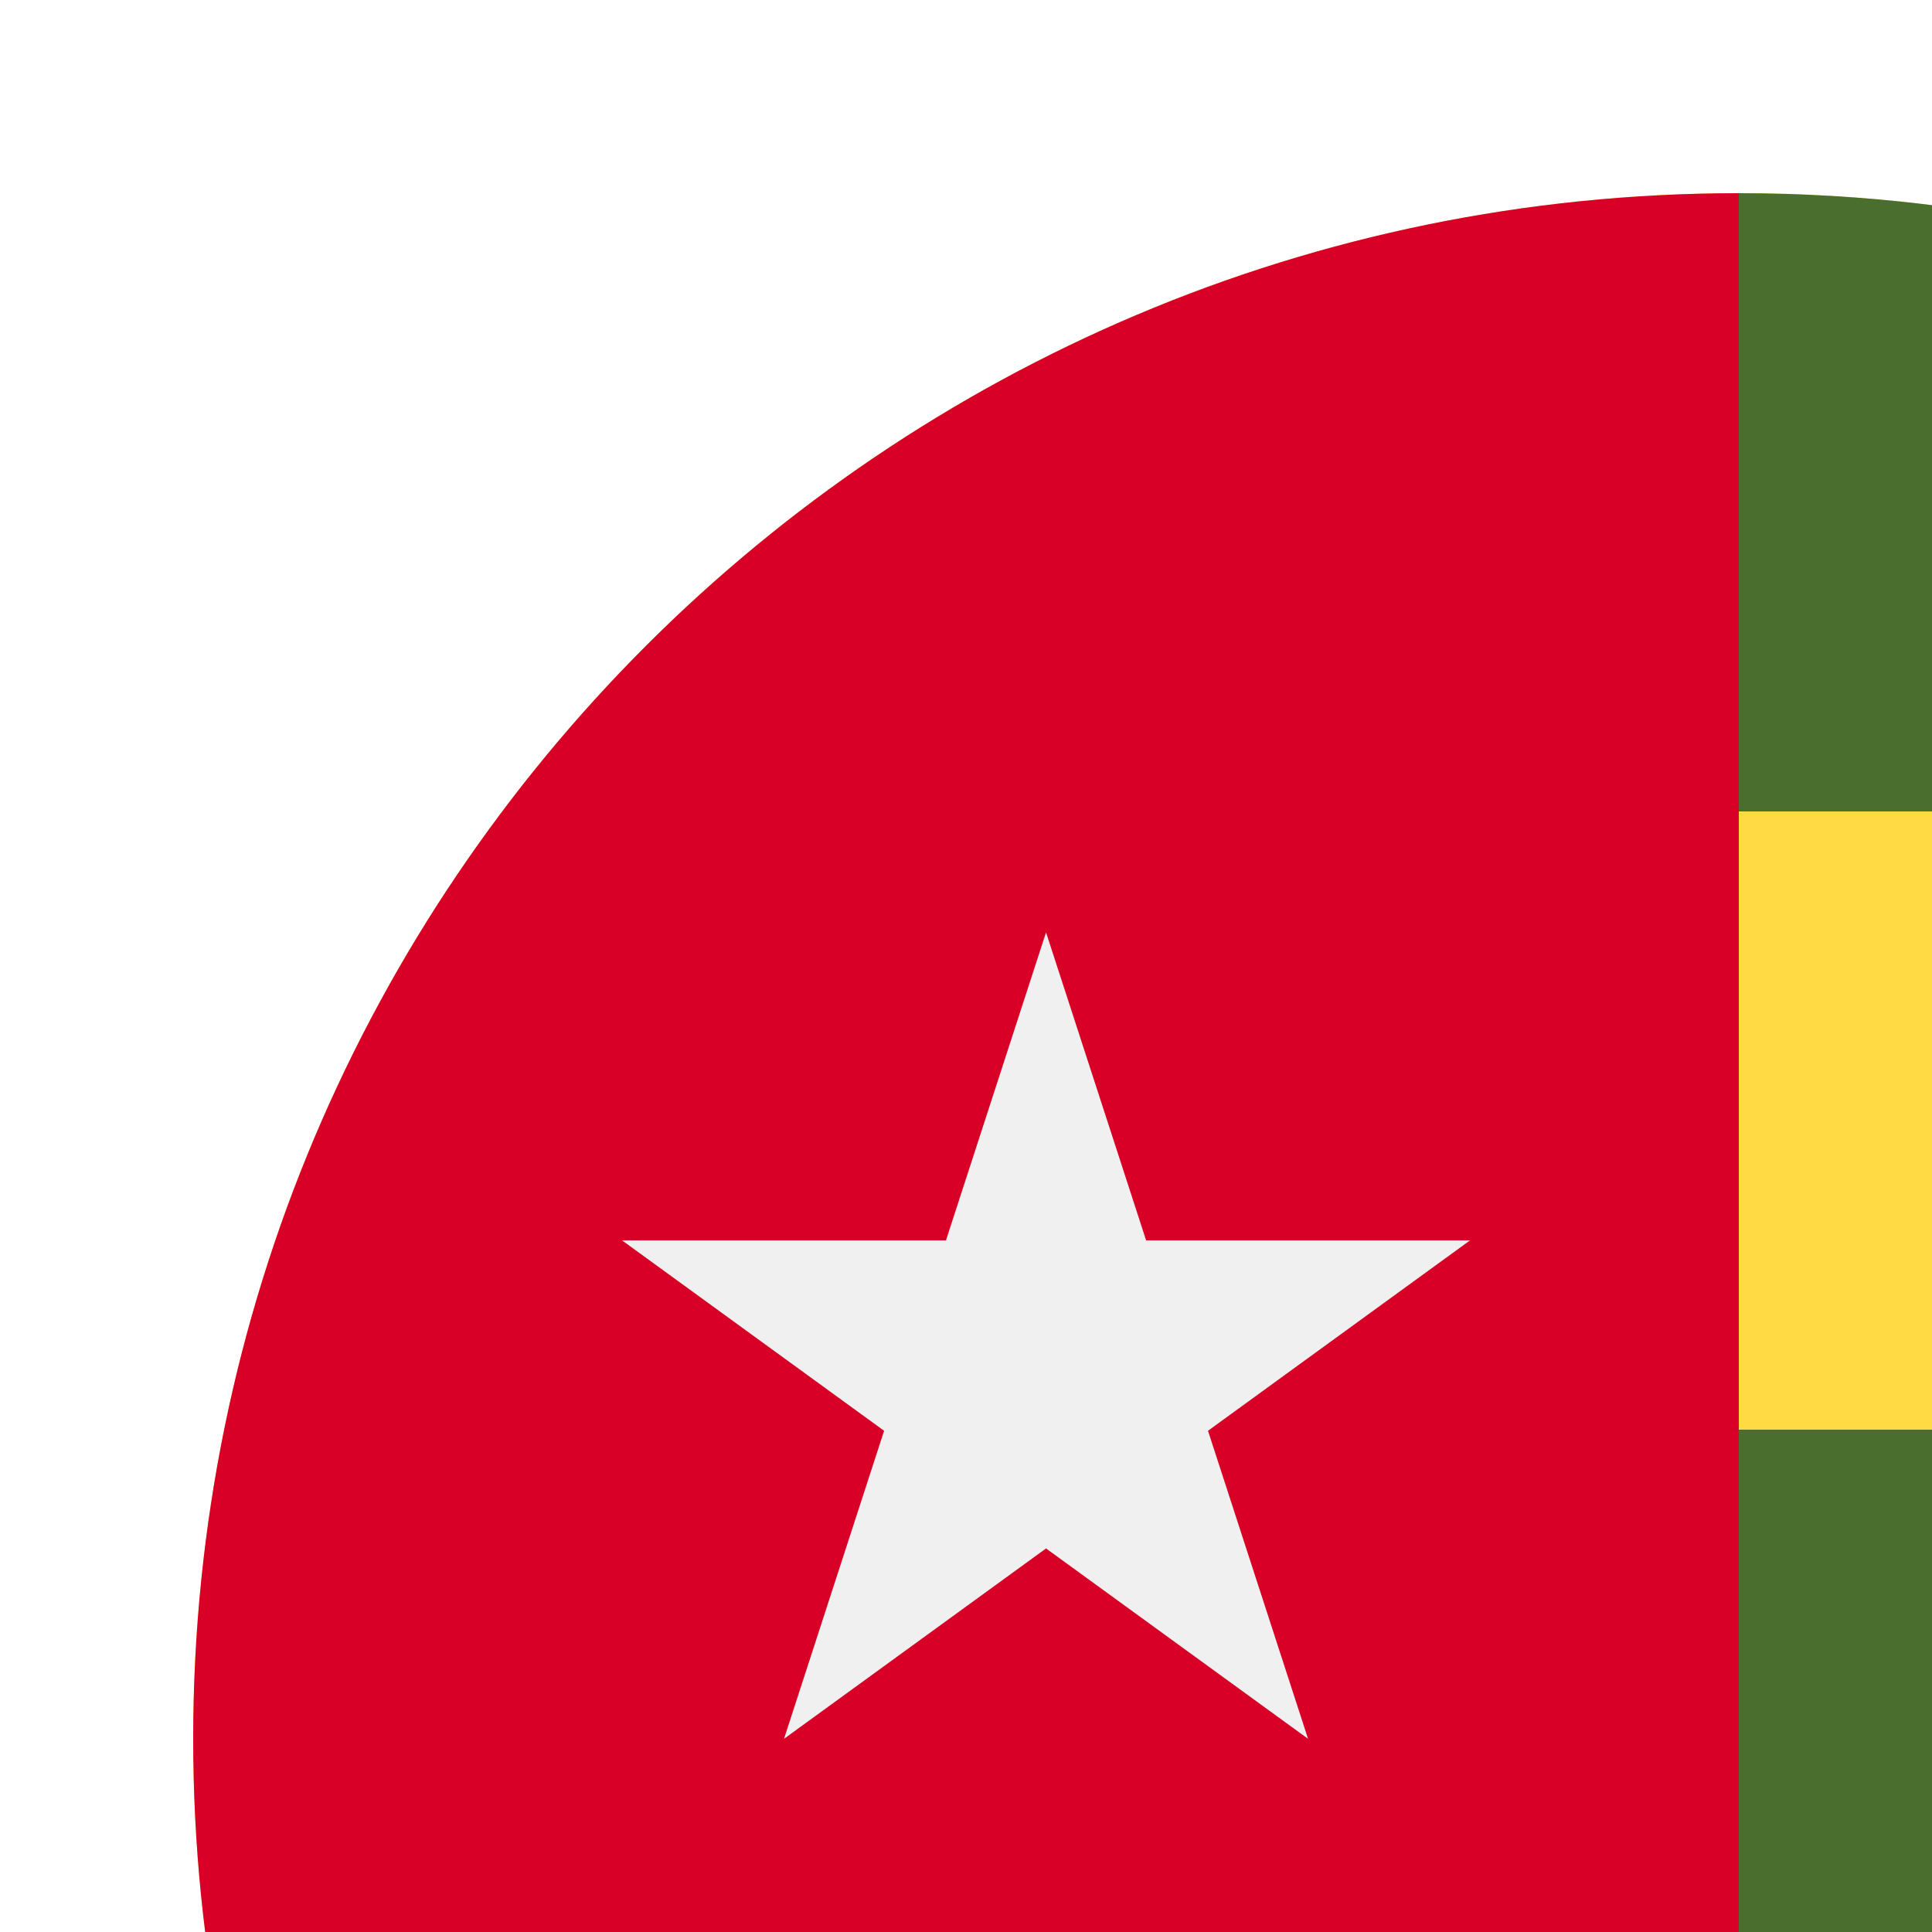
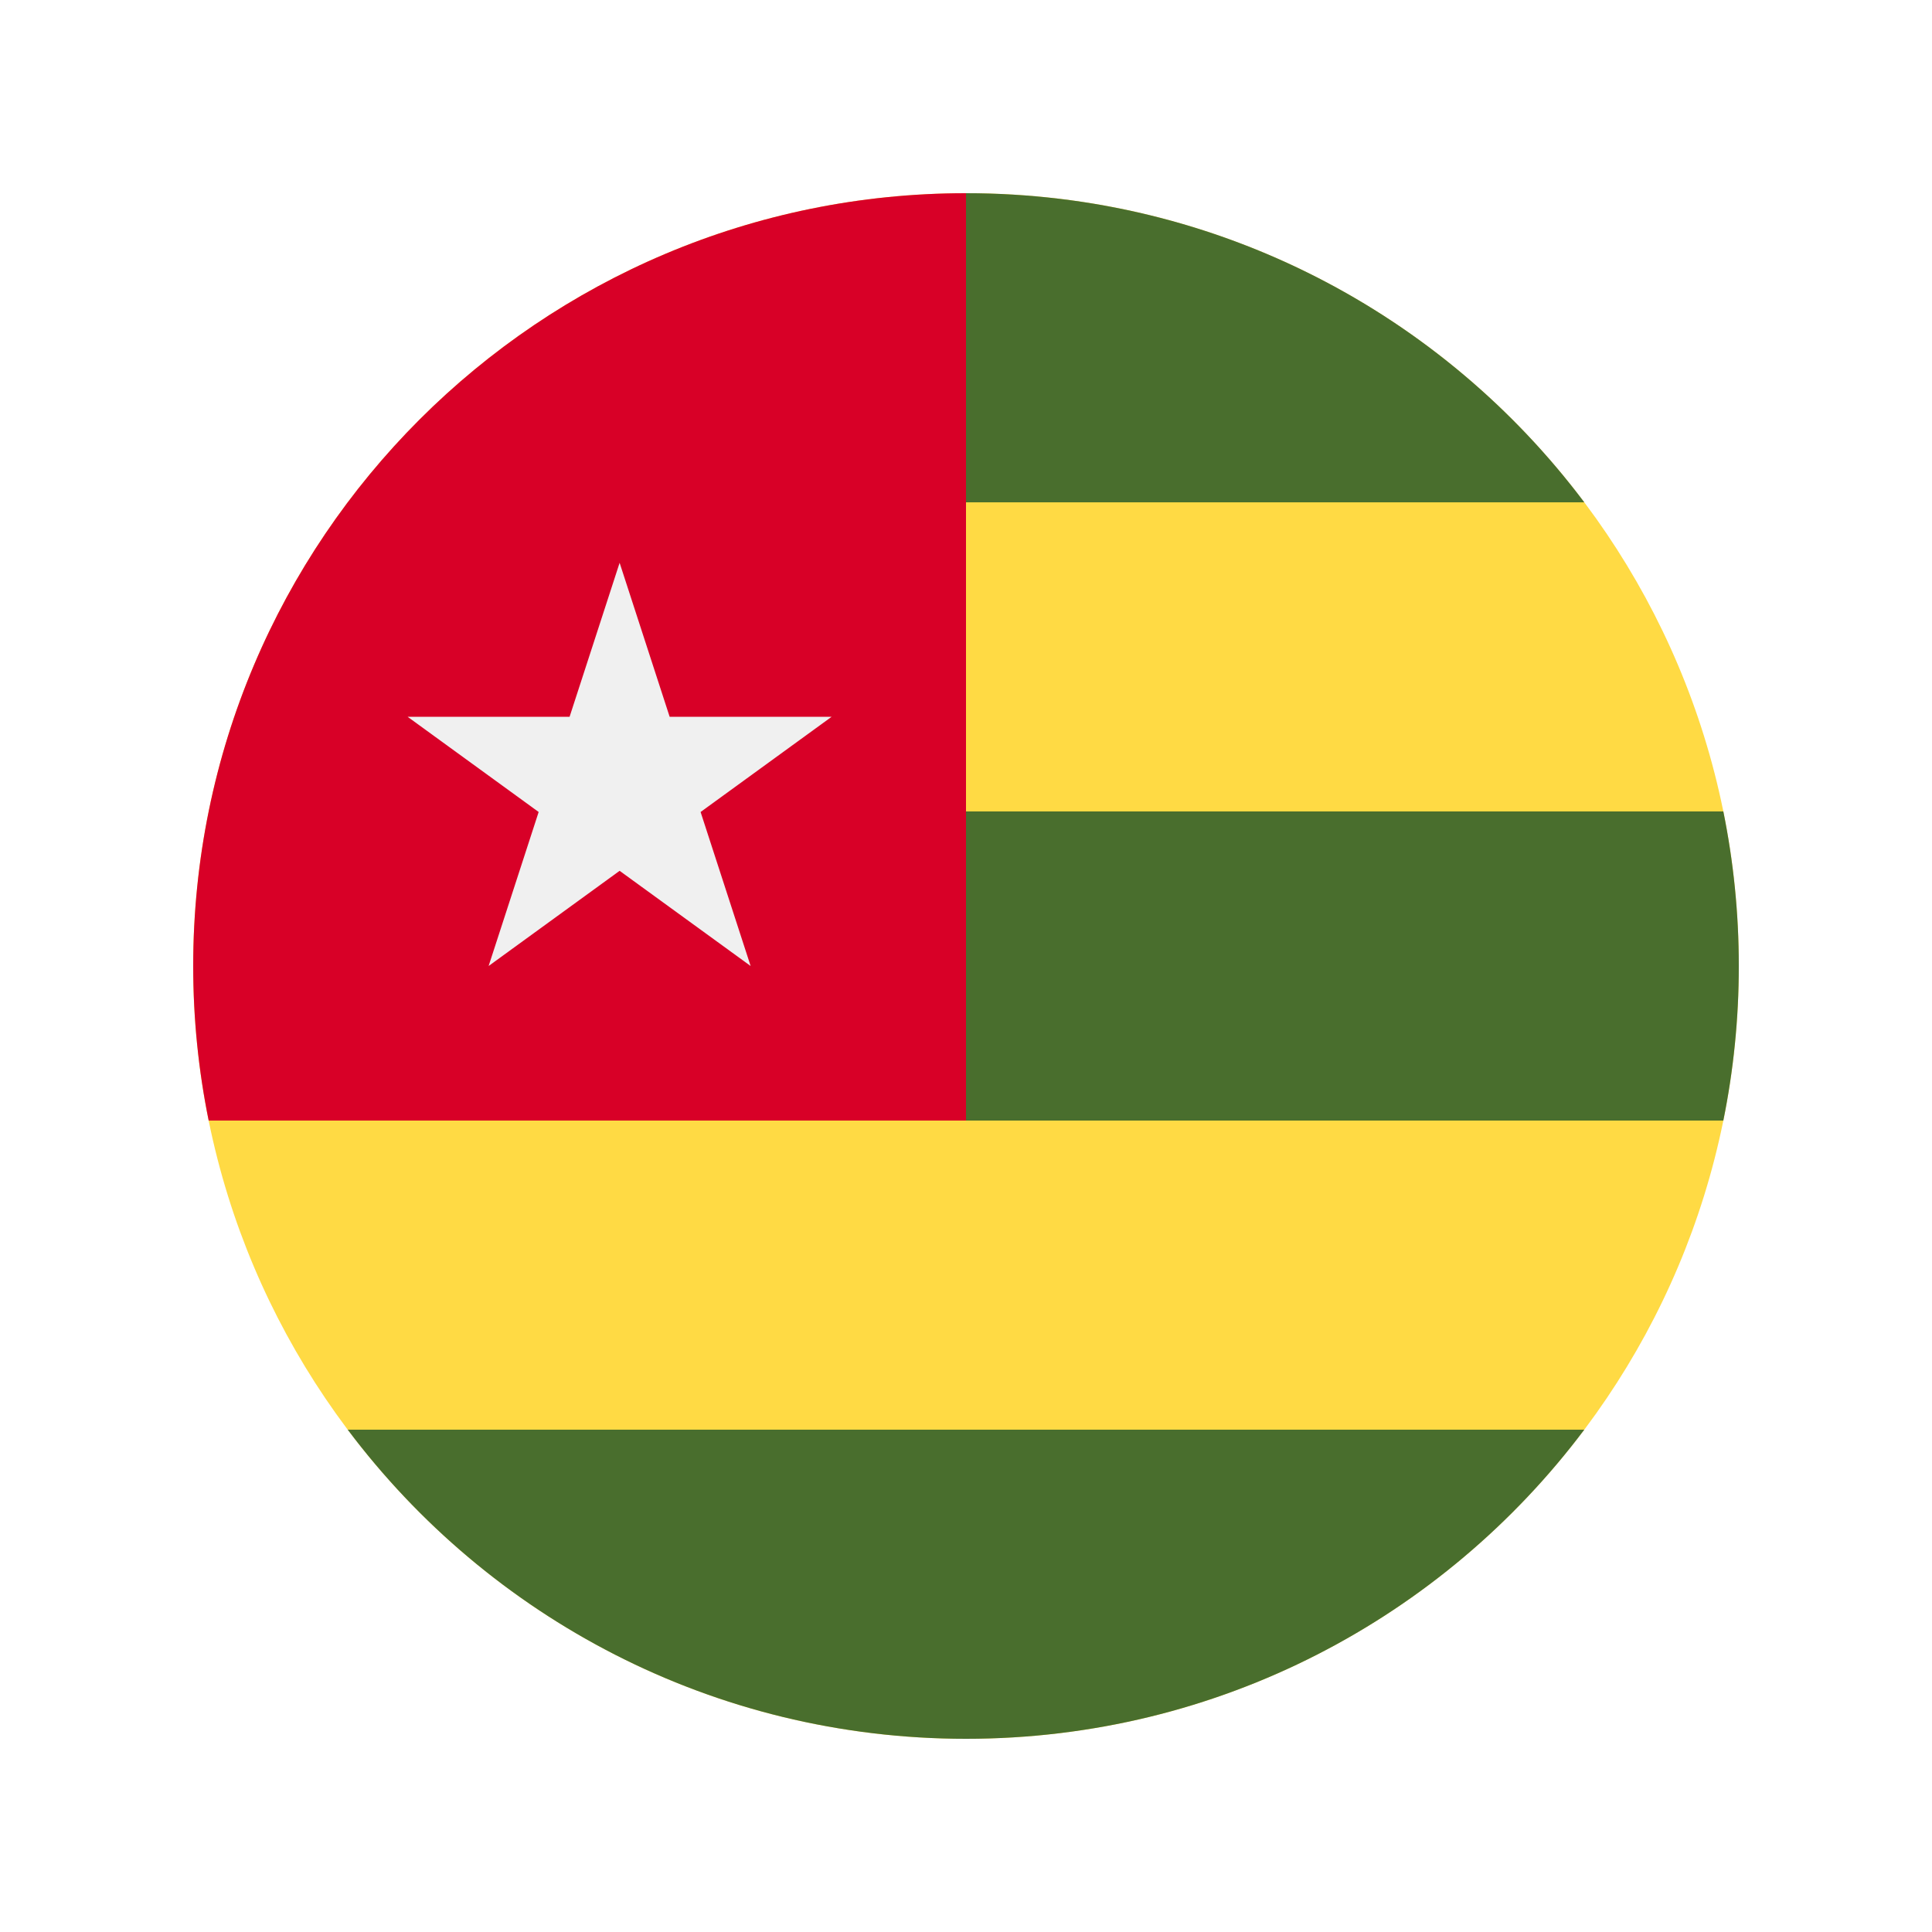
- <svg xmlns="http://www.w3.org/2000/svg" width="100" height="100" id="Layer_1" enable-background="new 0 0 512 512" viewBox="-32 -32 320 320">
+ <svg xmlns="http://www.w3.org/2000/svg" width="100" height="100" id="Layer_1" enable-background="new 0 0 512 512" viewBox="-64 -64 640 640">
  <circle cx="256" cy="256" fill="#ffda44" r="256" />
  <g fill="#496e2d">
    <path d="m256 0c-.186.002-11.13 102.4-11.13 102.4h215.942c-46.705-62.177-121.06-102.4-204.812-102.4z" />
    <path d="m256 512c83.752 0 158.107-40.223 204.811-102.4h-409.622c46.704 62.177 121.059 102.4 204.811 102.4z" />
    <path d="m506.874 204.8h-262.004l11.13 102.4h250.874c3.36-16.543 5.126-33.665 5.126-51.2s-1.768-34.657-5.126-51.2z" />
  </g>
  <path d="m256 307.2c0-53.426 0-247.096 0-307.2-141.384 0-256 114.616-256 256 0 17.535 1.768 34.657 5.126 51.2z" fill="#d80027" />
  <path d="m141.257 122.435 16.576 51.015h53.645l-43.397 31.533 16.574 51.017-43.398-31.53-43.398 31.53 16.577-51.017-43.397-31.533h53.643z" fill="#f0f0f0" />
  <g />
  <g />
  <g />
  <g />
  <g />
  <g />
  <g />
  <g />
  <g />
  <g />
  <g />
  <g />
  <g />
  <g />
  <g />
</svg>
